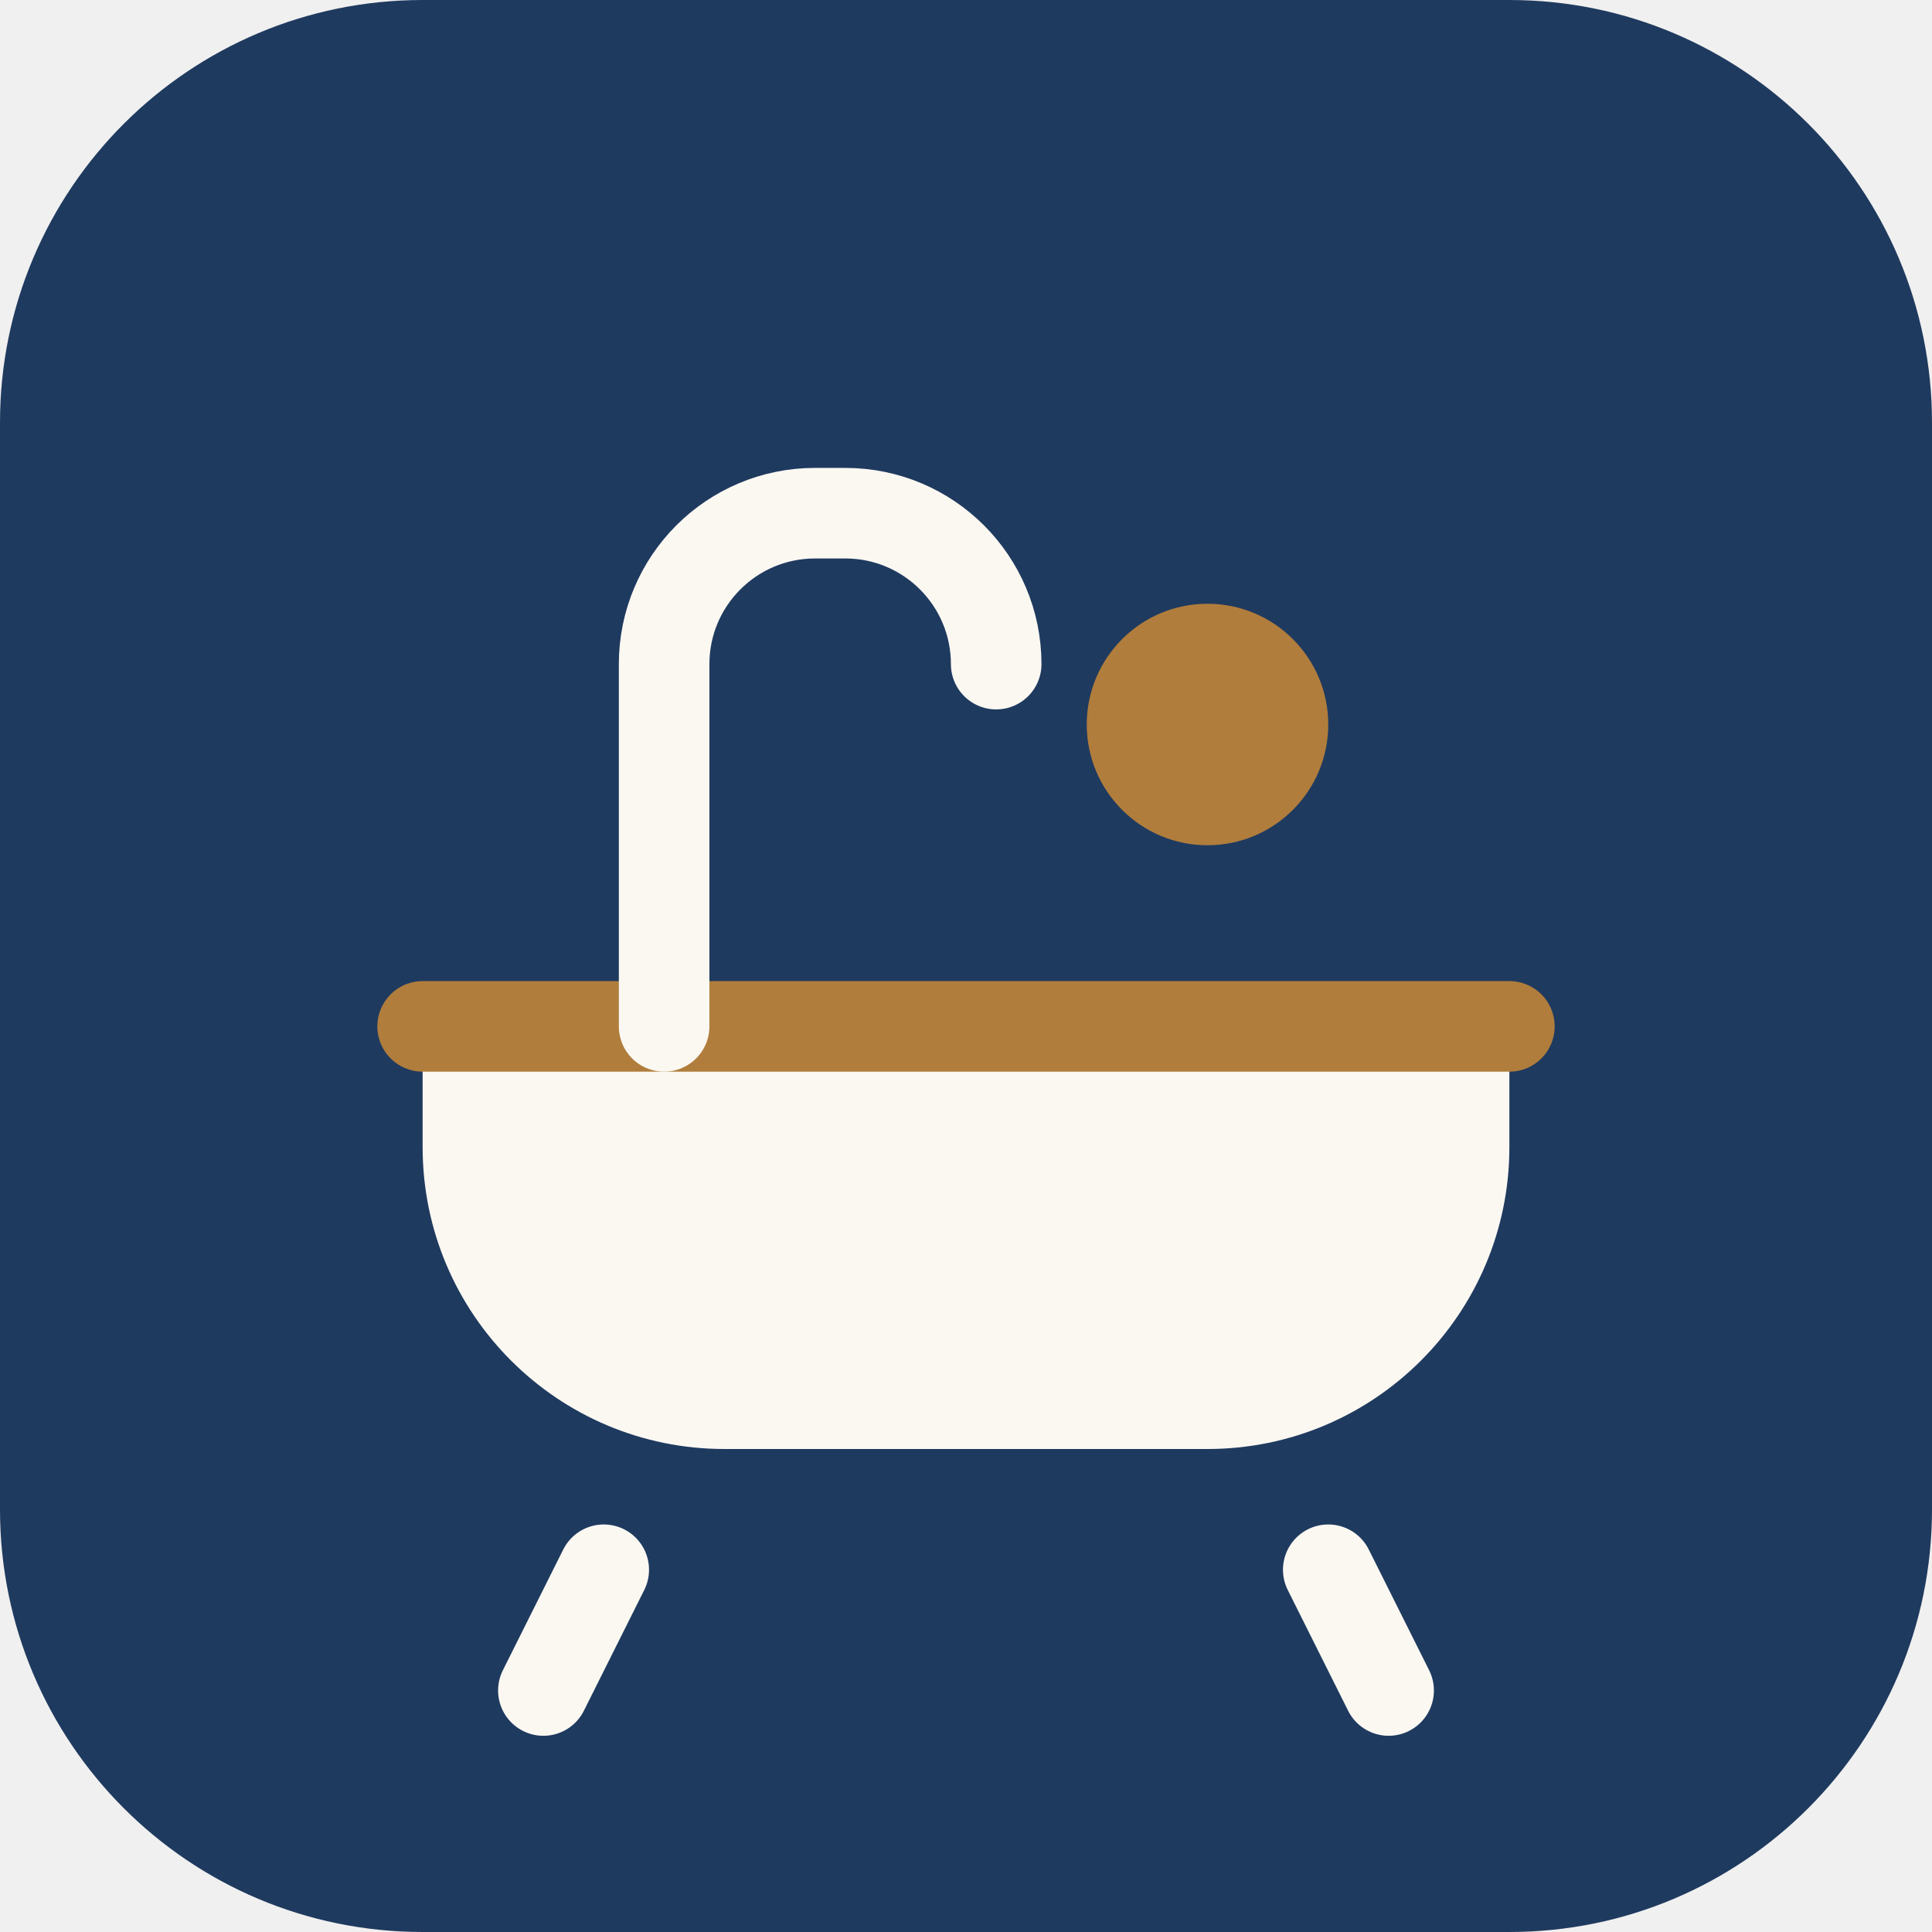
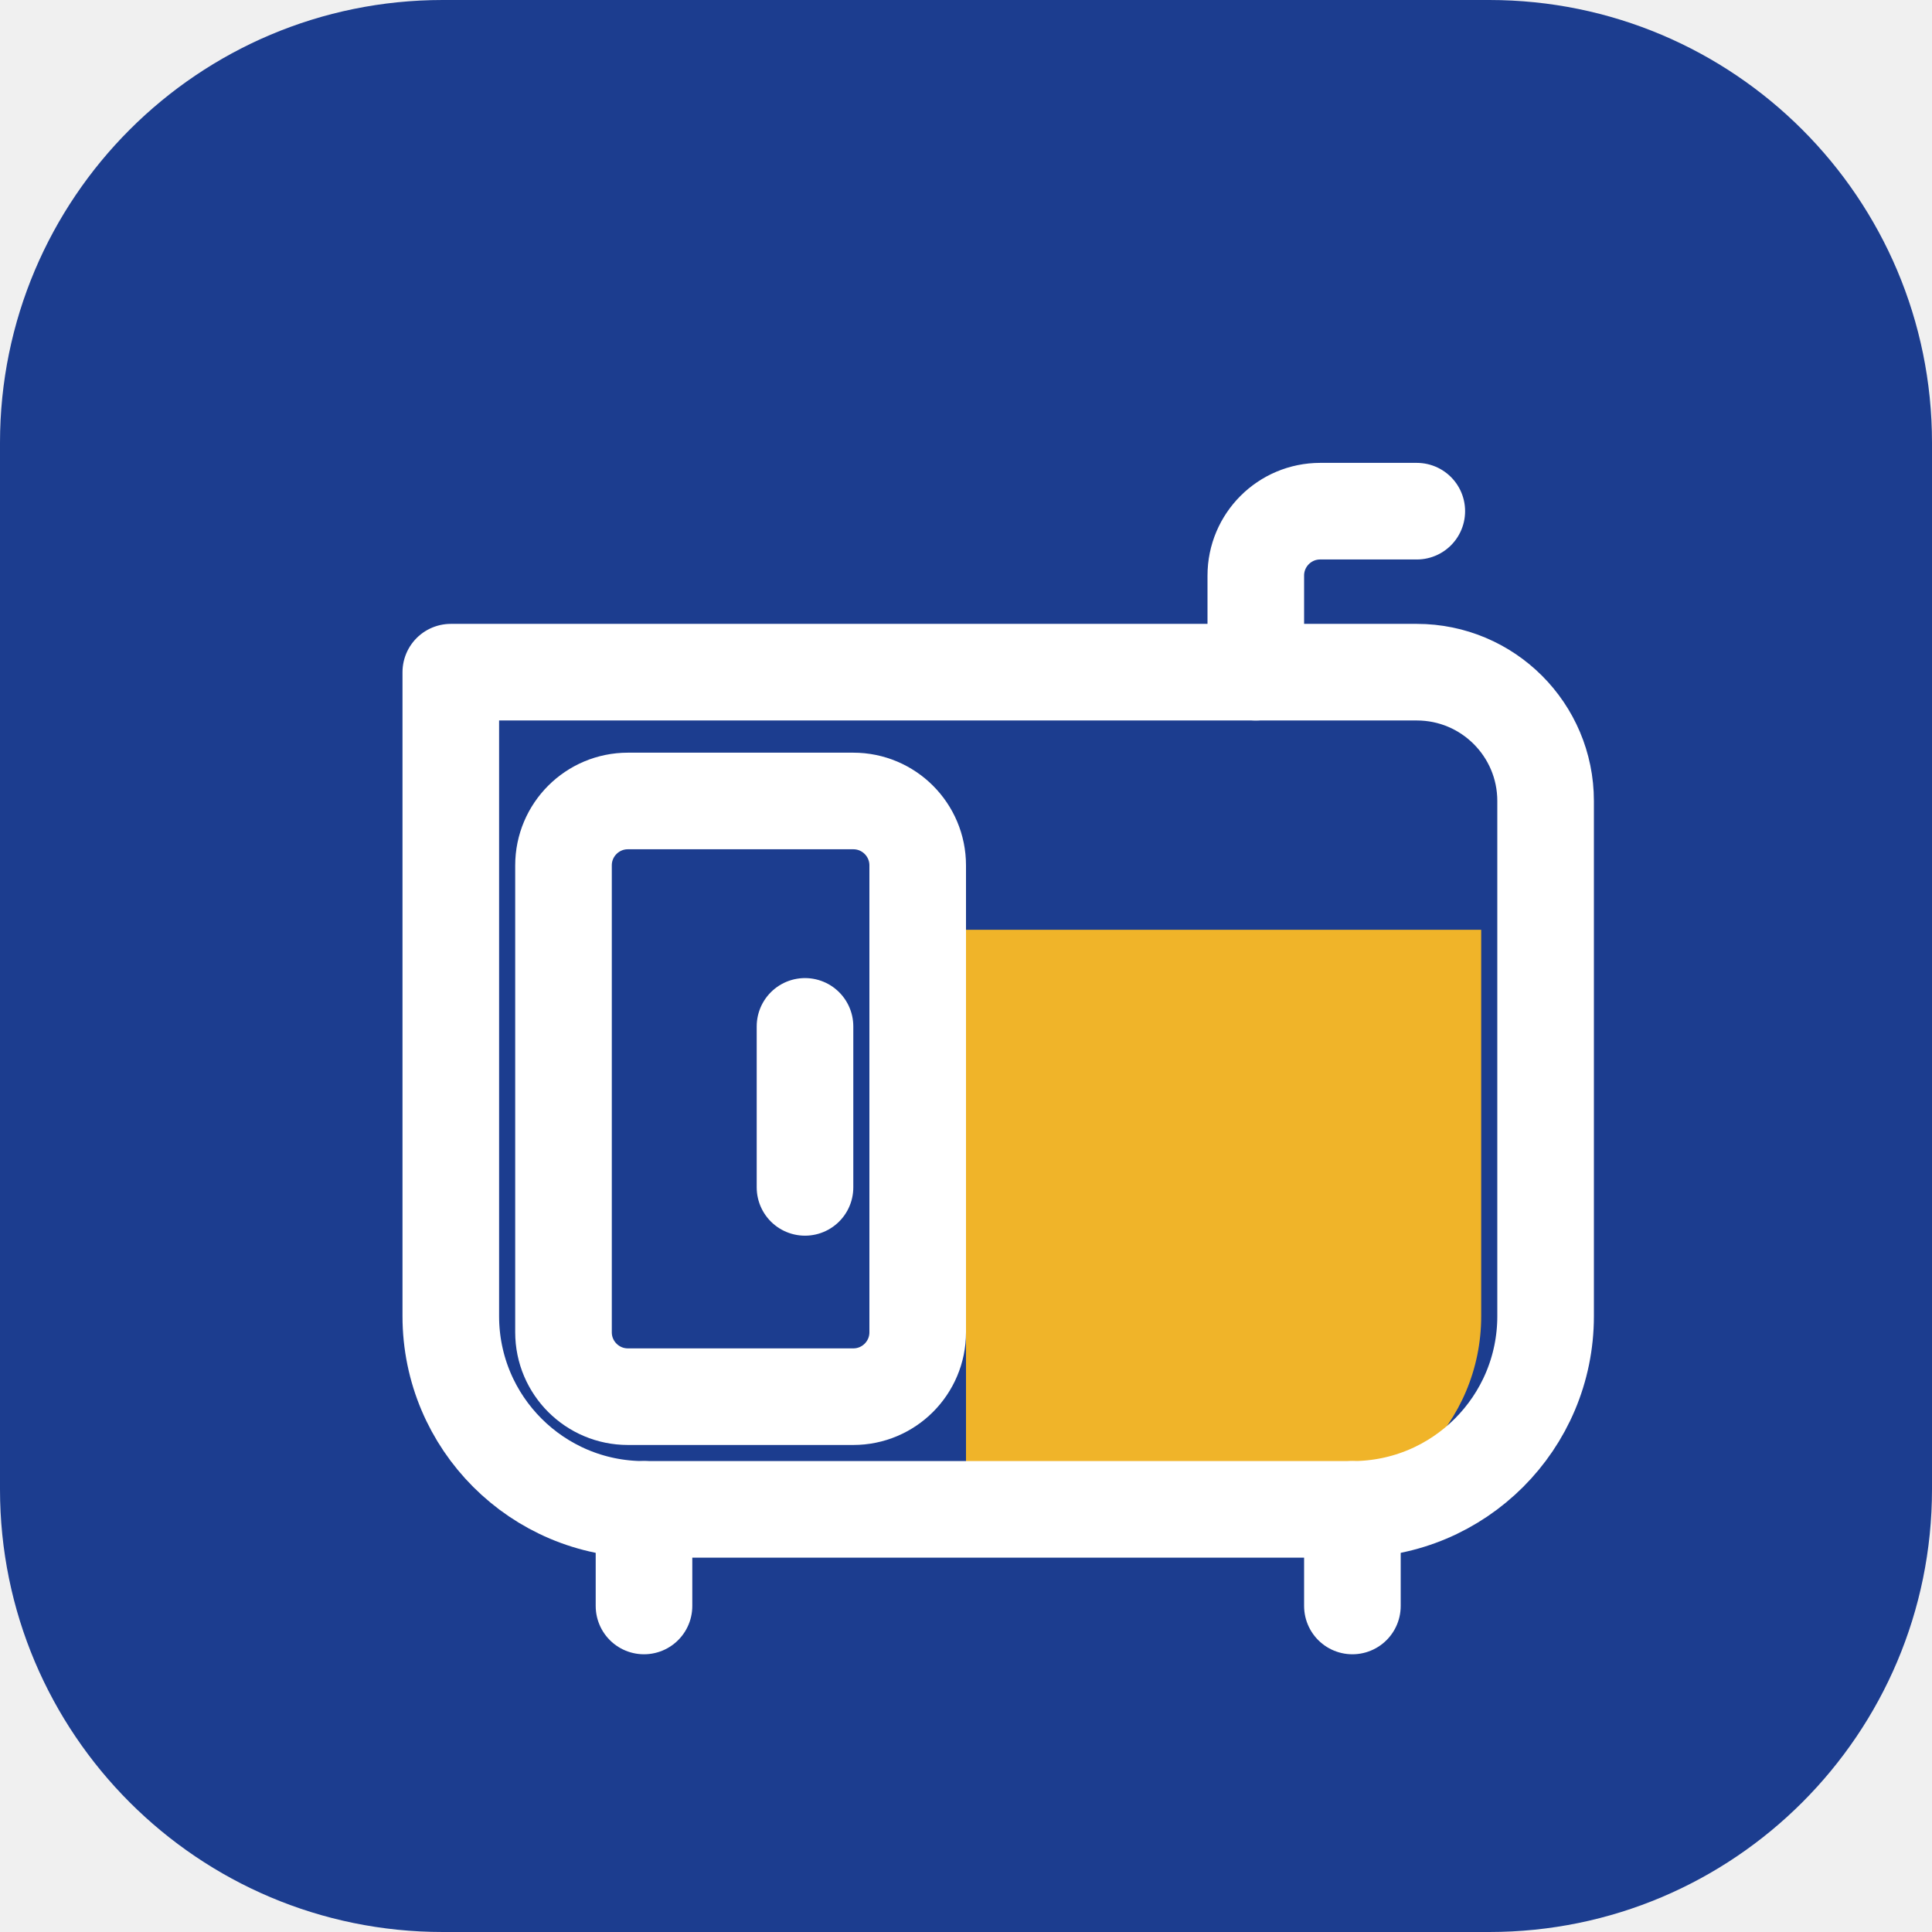
- <svg xmlns="http://www.w3.org/2000/svg" viewBox="0 0 64 64" role="img" aria-label="Edmonton Walk-In Bath Experts">
-   <rect width="64" height="64" rx="14" fill="#1f3a5f" />
-   <path d="M14 34h36v4a10 10 0 0 1-10 10H24a10 10 0 0 1-10-10v-4Z" fill="#fbf8f2" />
-   <path d="M14 34h36" stroke="#b07d3c" stroke-width="3" stroke-linecap="round" />
-   <path d="M22 34V22a5 5 0 0 1 5-5h1a5 5 0 0 1 5 5" fill="none" stroke="#fbf8f2" stroke-width="3" stroke-linecap="round" />
-   <circle cx="40" cy="24" r="4" fill="#b07d3c" />
-   <path d="M20 52l-2 4M44 52l2 4" stroke="#fbf8f2" stroke-width="3" stroke-linecap="round" />
+ <svg xmlns="http://www.w3.org/2000/svg" viewBox="0 0 48 48" role="img" aria-label="Edmonton Walk-In Bath Experts">
+   <rect width="48" height="48" rx="11" fill="#1c3d8f" />
+   <g fill="none" stroke="#fff" stroke-width="3" stroke-linecap="round" stroke-linejoin="round" transform="translate(4.8 5.5) scale(.8)">
+     <path d="M24 22h16v12a6 6 0 0 1-6 6H24z" fill="#f0b429" stroke="none" />
+     <path d="M8 14h30a4 4 0 0 1 4 4v16a6 6 0 0 1-6 6H14a6 6 0 0 1-6-6z" />
+     <rect x="11.5" y="18" width="11" height="18.5" rx="2" />
+     <path d="M19 25v5M14 40v3M36 40v3M33 14v-3a2 2 0 0 1 2-2h3" />
+   </g>
</svg>
